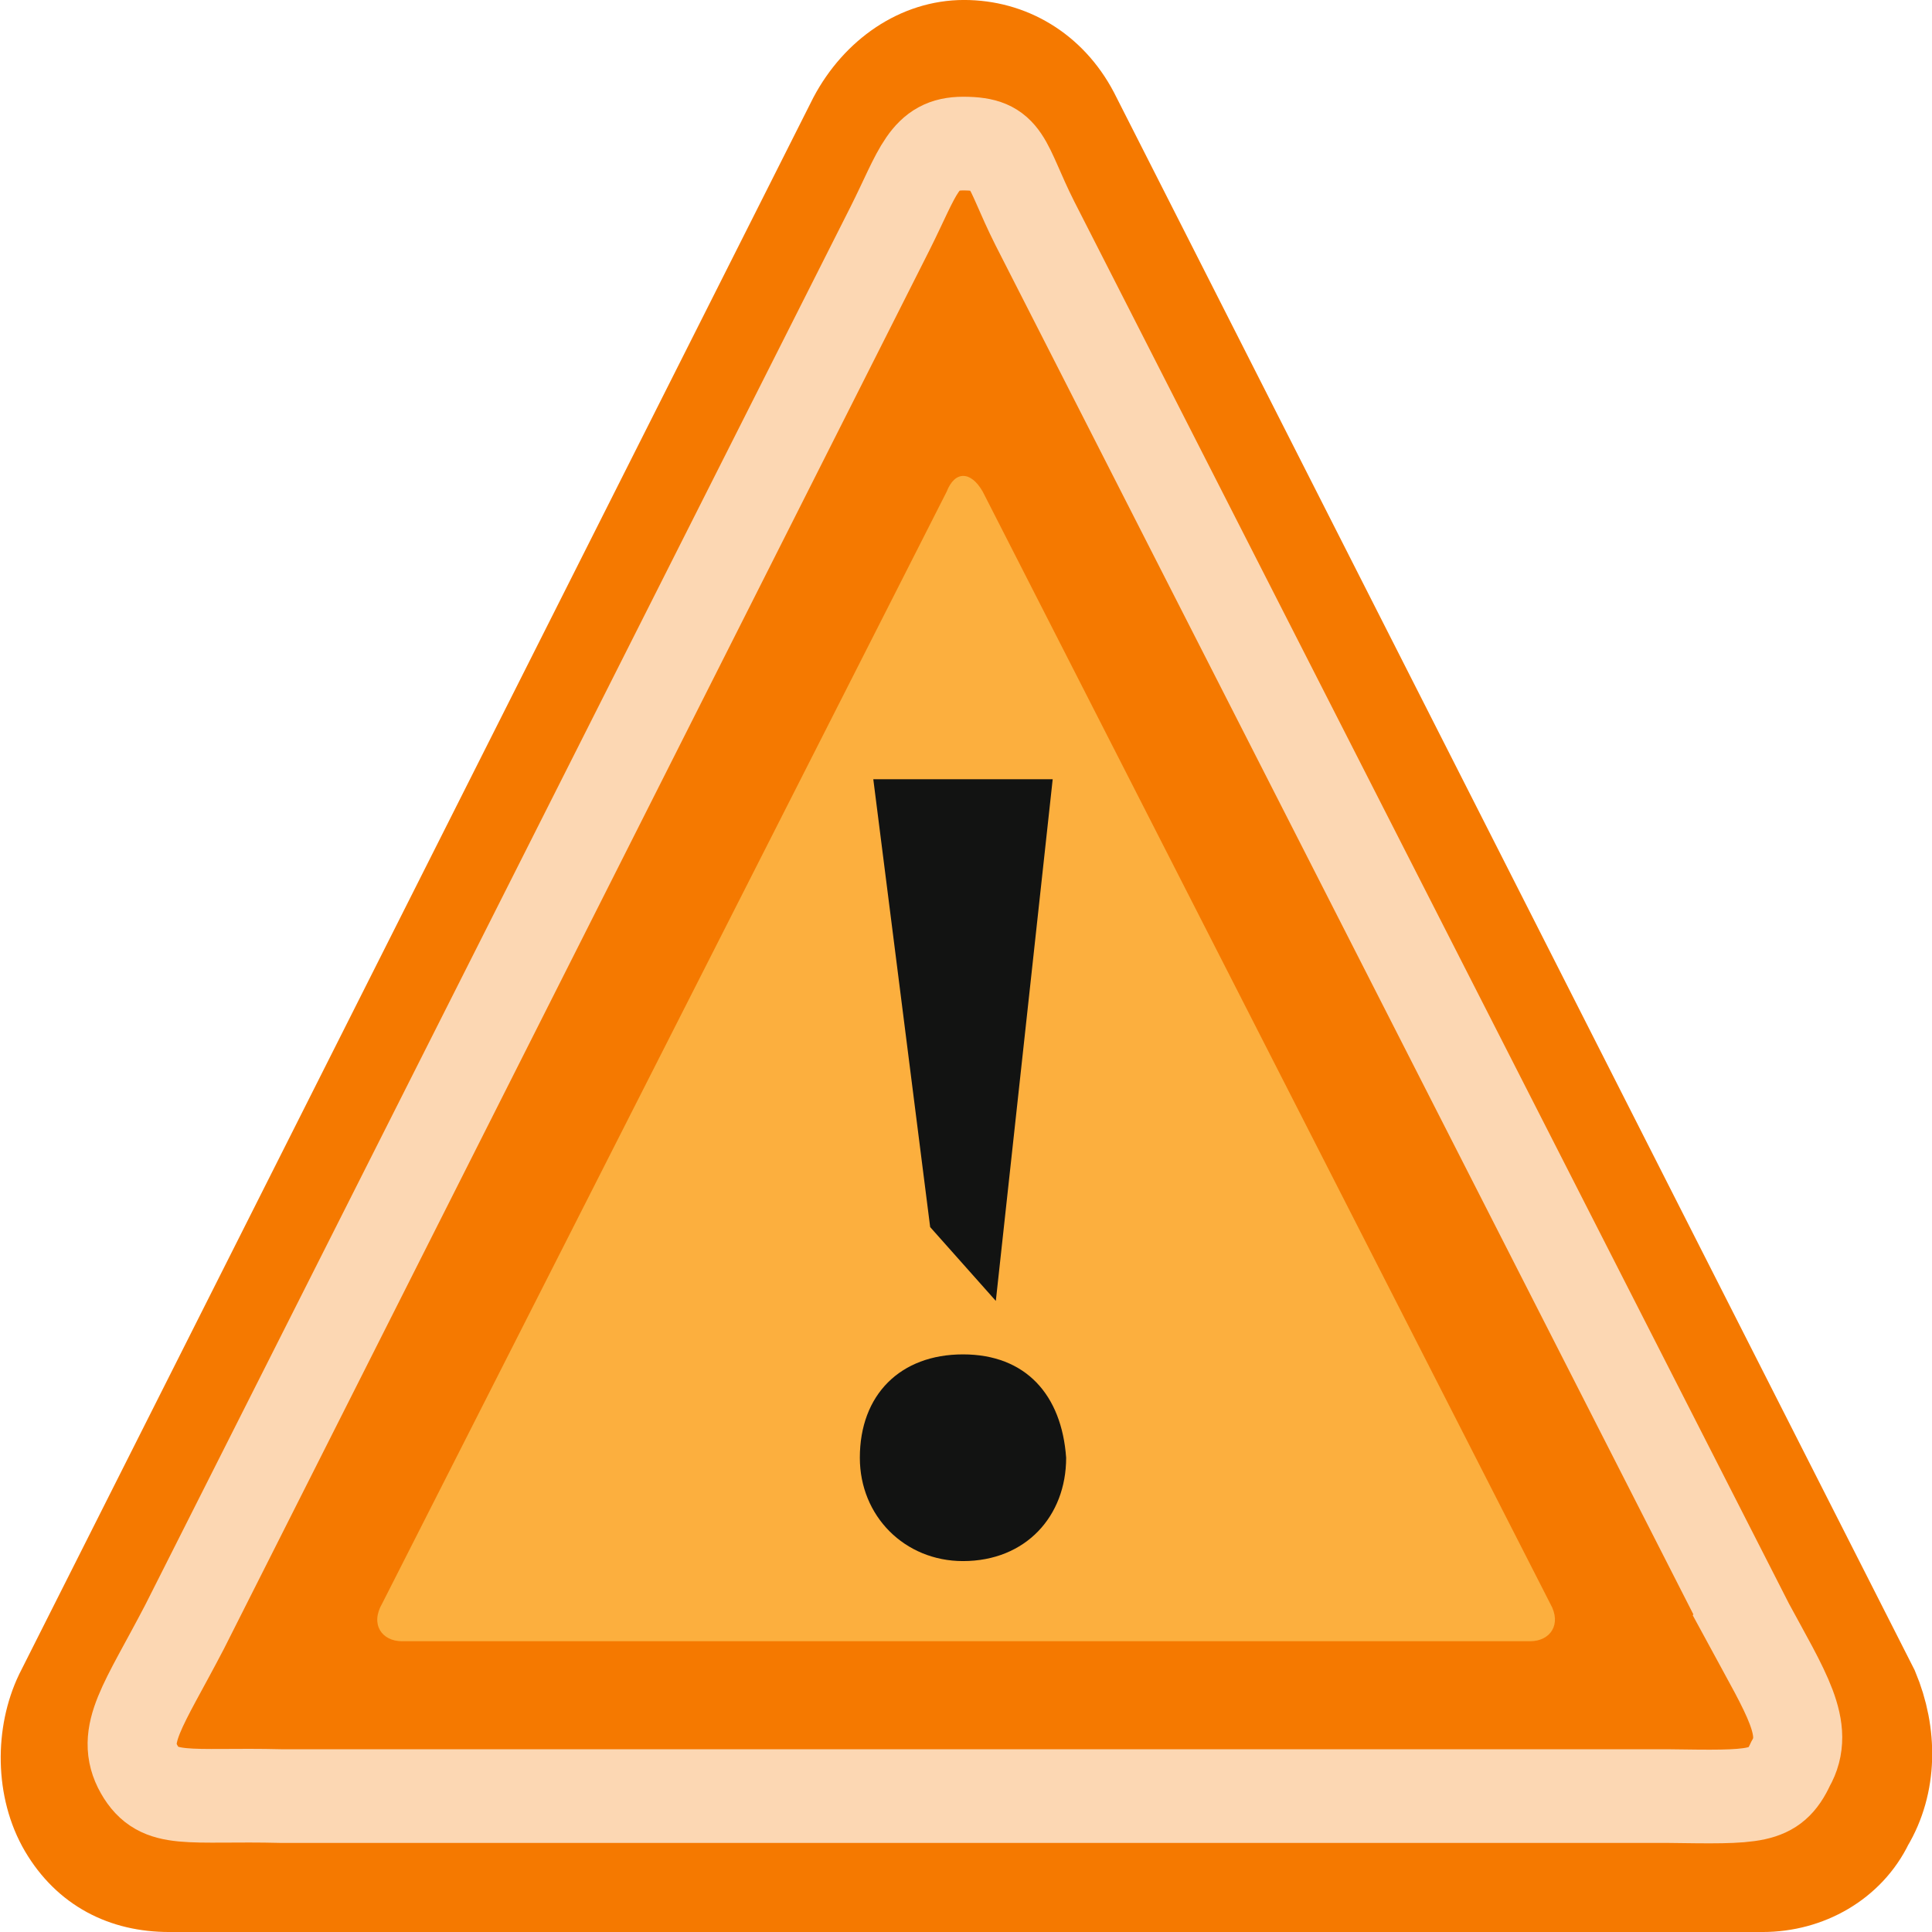
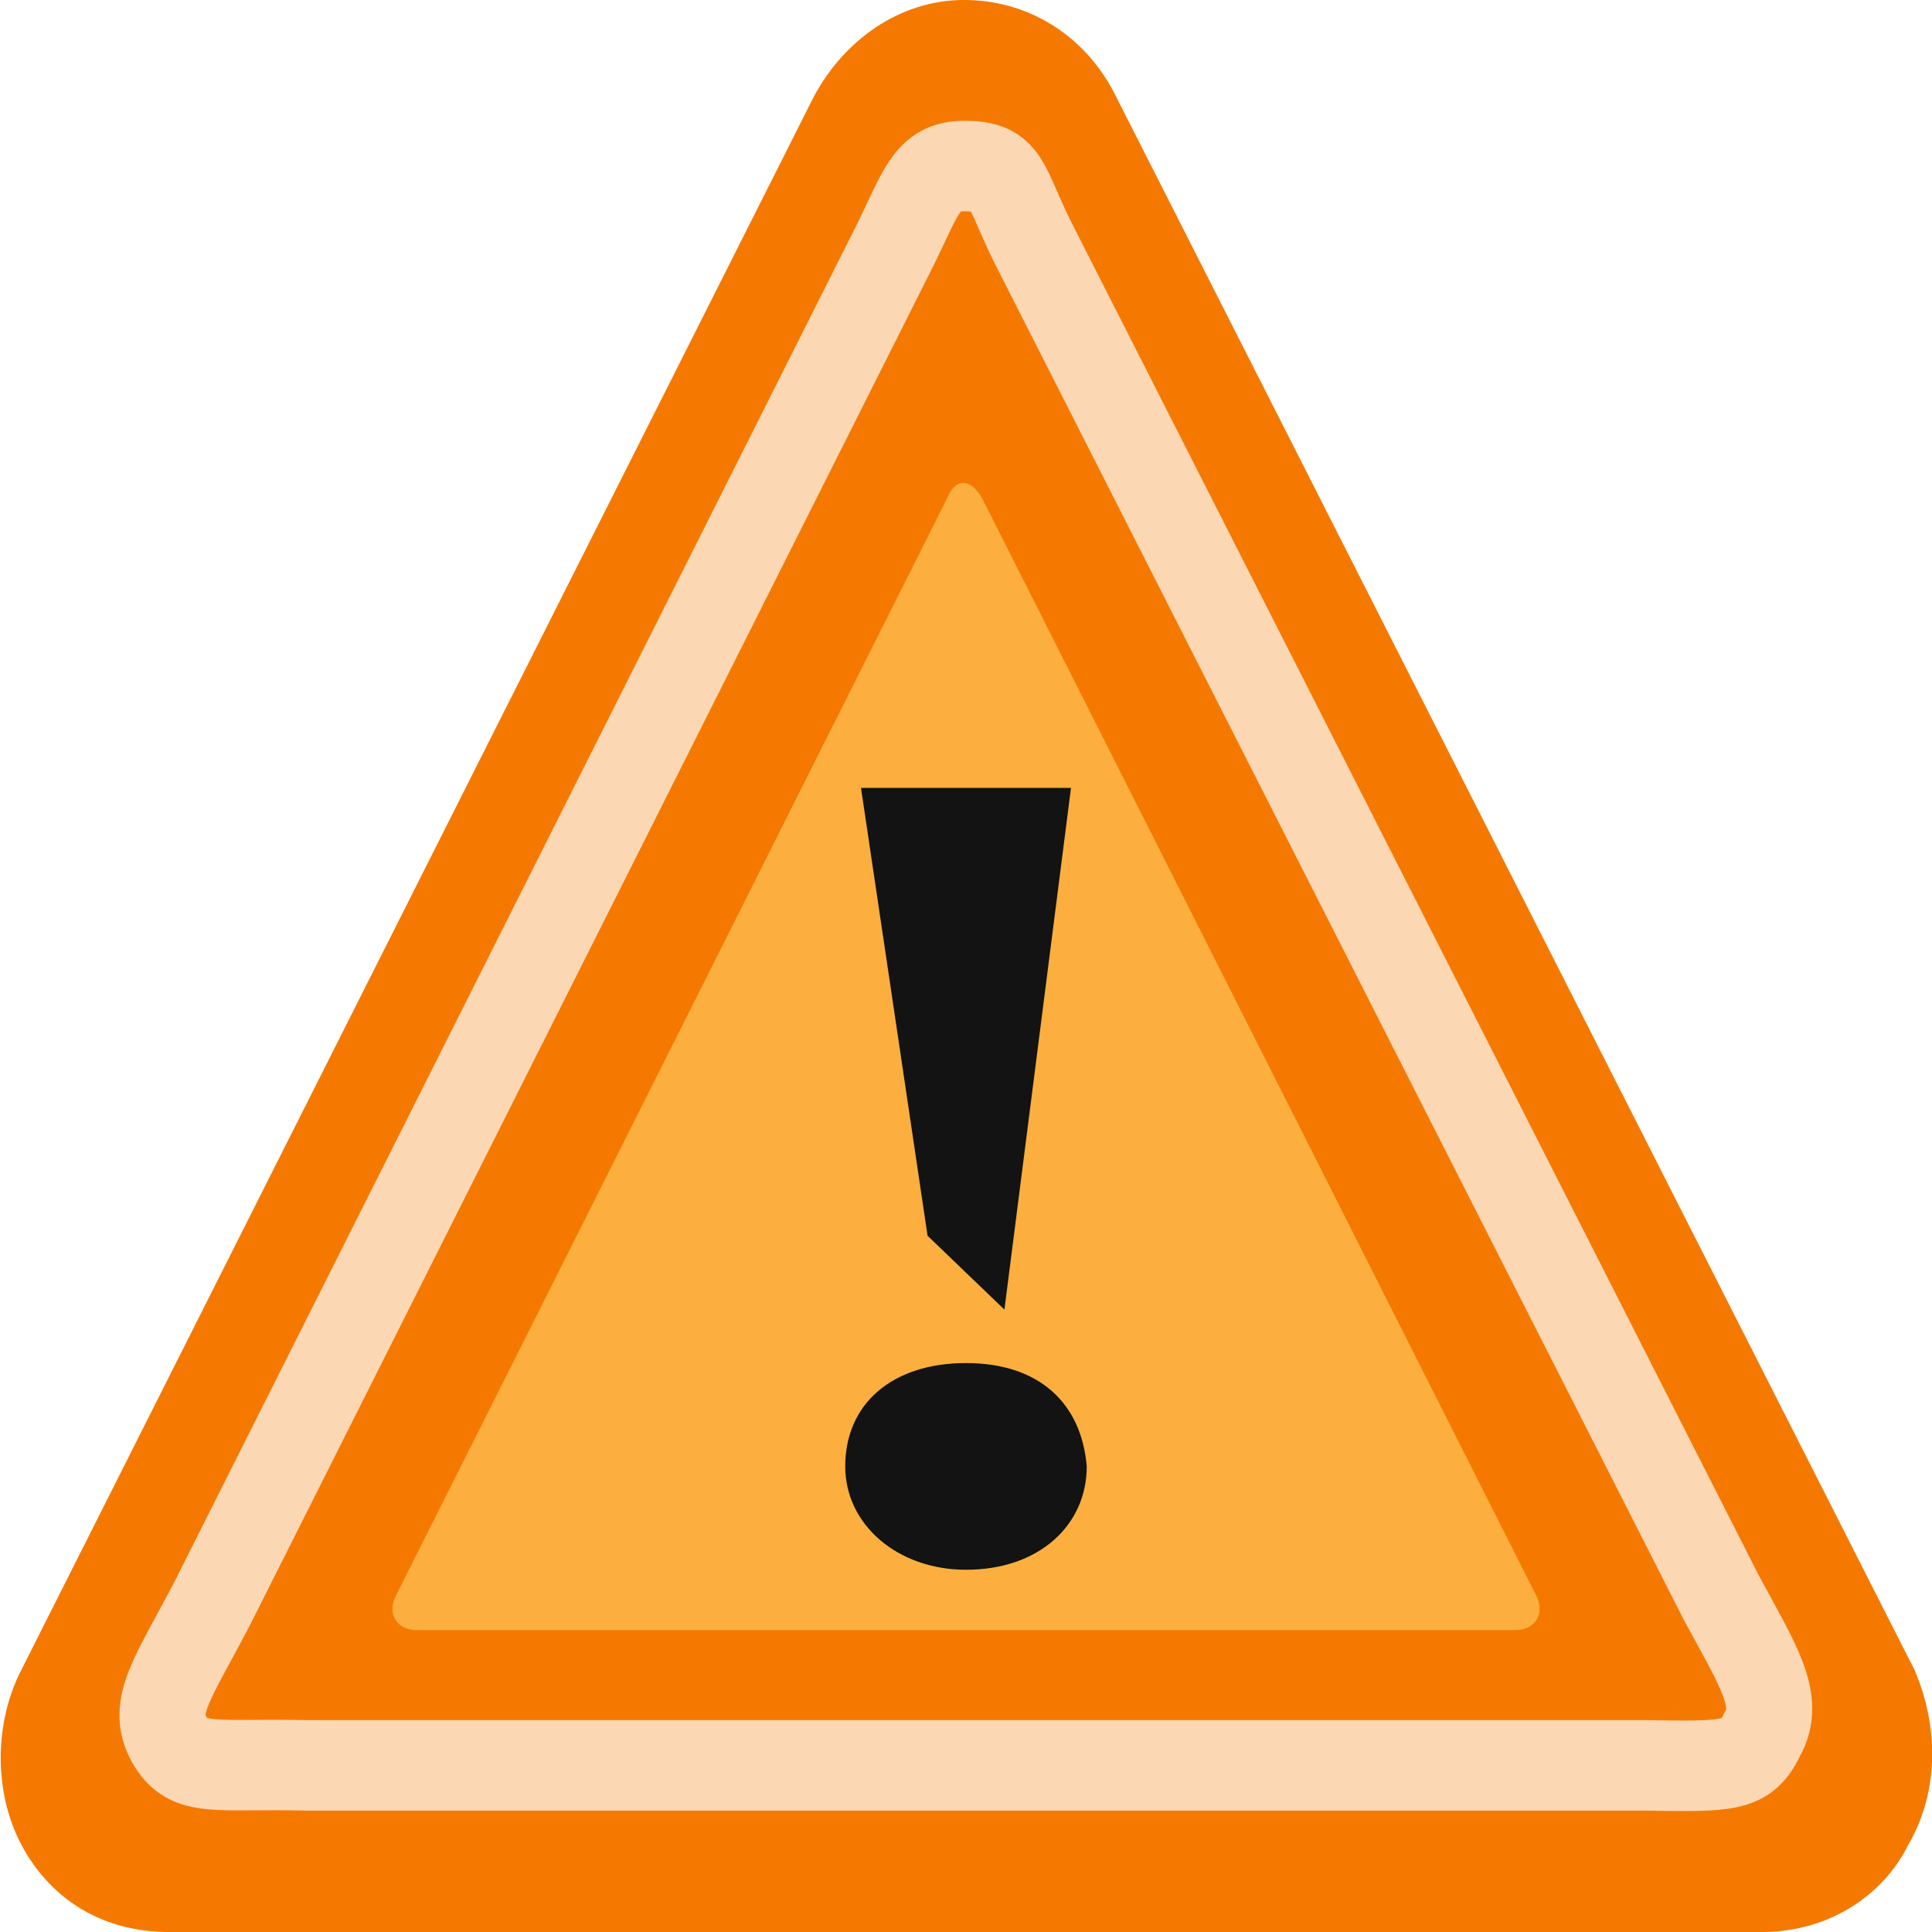
- <svg xmlns="http://www.w3.org/2000/svg" xmlns:xlink="http://www.w3.org/1999/xlink" version="1.1" width="16" height="16" id="svg2" viewBox="0 0 16 16">
+ <svg xmlns="http://www.w3.org/2000/svg" xmlns:xlink="http://www.w3.org/1999/xlink" version="1.1" height="16" id="svg2" viewBox="0 0 16 16" width="100%">
  <defs id="defs7386">
    <linearGradient gradientTransform="translate(601.2189,446.1106)" gradientUnits="userSpaceOnUse" y2="181.608" x2="324.875" y1="197.106" x1="324.875" id="linearGradient8773" xlink:href="#linearGradient8751" />
    <linearGradient id="linearGradient8751">
      <stop id="stop8753" offset="0" style="stop-color:#b45000;stop-opacity:1;" />
      <stop id="stop8755" offset="1" style="stop-color:#f57900;stop-opacity:1" />
    </linearGradient>
-     <linearGradient y2="45.93" x2="30.841" y1="23.197" x1="30.742" gradientTransform="matrix(0.7131359,0,-0.00310426,0.7398444,900.2848,610.6215)" gradientUnits="userSpaceOnUse" id="linearGradient10153" xlink:href="#linearGradient11223" />
+     <linearGradient y2="45.93" x2="30.841" y1="23.197" x1="30.742" gradientTransform="matrix(0.6879344,0,-0.00299456,0.7160842,879.5798,596.9677)" gradientUnits="userSpaceOnUse" id="linearGradient10153" xlink:href="#linearGradient11223" />
    <linearGradient id="linearGradient11223" gradientUnits="userSpaceOnUse" x1="4.191" y1="11.113" x2="47.32" y2="56.052">
      <stop offset="0" style="stop-color:#ffffff;stop-opacity:1;" id="stop11225" />
      <stop offset="1" style="stop-color:#ffffff;stop-opacity:0" id="stop11227" />
    </linearGradient>
  </defs>
  <g style="display:inline" transform="translate(-66.49772,-189.9999)" id="stock">
    <g transform="translate(-1.935259,1.319674)" id="gimp-warning">
      <rect id="rect6639-9" width="16" height="16" x="68.433" y="188.68" style="fill:none;stroke-width:0.2" />
      <g transform="matrix(0.737705,0,0,0.7757716,-155.3086,51.77106)" style="display:inline;enable-background:new" id="gimp-warning-2">
-         <path style="fill:#f57900;fill-opacity:1;fill-rule:nonzero;stroke:url(#linearGradient8773);stroke-width:1;stroke-miterlimit:4;stroke-dasharray:none;stroke-opacity:1" d="m 324.338,194.529 -8.977,-16.821 c -0.258,-0.467 -0.725,-0.727 -1.245,-0.727 -0.52,0 -0.989,0.312 -1.251,0.779 l -8.91,16.821 c -0.21,0.415 -0.212,0.986 0.046,1.402 0.258,0.415 0.673,0.623 1.193,0.623 l 17.887,0 c 0.52,0 0.989,-0.26 1.199,-0.675 0.262,-0.415 0.264,-0.935 0.058,-1.402 z" id="path10109" />
-         <path id="path10111" d="m 307.584,193.6 c -0.136,0.223 -0.002,0.402 0.223,0.402 l 12.664,0 c 0.225,0 0.36,-0.179 0.226,-0.402 l -6.371,-11.871 c -0.134,-0.223 -0.313,-0.223 -0.404,0 z" style="fill:#fcaf3e;fill-opacity:1;fill-rule:nonzero;stroke:none;stroke-miterlimit:4" />
-         <path style="opacity:0.7;fill:none;fill-opacity:1;fill-rule:nonzero;stroke:url(#linearGradient10153);stroke-width:1;stroke-miterlimit:4;stroke-dasharray:none;stroke-opacity:1" d="m 322.919,193.804 -8.007,-14.938 c -0.341,-0.645 -0.287,-0.852 -0.805,-0.852 -0.446,0 -0.502,0.302 -0.824,0.911 l -7.918,14.926 c -0.46,0.84 -0.73,1.148 -0.509,1.518 0.221,0.37 0.55,0.261 1.6,0.286 l 15.562,0 c 0.977,0.012 1.198,0.026 1.377,-0.344 0.224,-0.37 -0.048,-0.752 -0.477,-1.506 z" id="path1325" />
-         <g style="fill:#121312;fill-opacity:1;fill-rule:nonzero;stroke:#000000;stroke-width:1.769;stroke-miterlimit:4" transform="matrix(0.5034939,0,0,0.4796868,302.0713,175.6377)" id="g10114">
-           <path style="fill:#121312;fill-opacity:1;stroke:none" d="m 23.9,36.5 c -1.3,0 -2.3,-1 -2.3,-2.3 0,-1.4 0.9,-2.3 2.3,-2.3 1.4,0 2.2,0.9 2.3,2.3 0,1.3 -0.9,2.3 -2.3,2.3 z M 23.168,29.067 21.9,19.1 l 4,0 -1.268,11.61 z" id="path10116" />
+         <path style="fill:#f57900;fill-opacity:1;fill-rule:nonzero;stroke:url(#linearGradient8773);stroke-width:1;stroke-miterlimit:4;stroke-dasharray:none;stroke-opacity:1" d="m 324.338,194.529 -8.977,-16.821 c -0.258,-0.467 -0.725,-0.727 -1.245,-0.727 -0.52,0 -0.989,0.312 -1.251,0.779 l -8.91,16.821 c -0.21,0.415 -0.212,0.986 0.046,1.402 0.258,0.415 0.673,0.623 1.193,0.623 h 17.887 c 0.52,0 0.989,-0.26 1.199,-0.675 0.262,-0.415 0.264,-0.935 0.058,-1.402 z" id="path10109" />
+         <path id="path10111" d="m 307.753,193.488 c -0.132,0.22 -0.002,0.395 0.217,0.395 h 12.336 c 0.219,0 0.351,-0.176 0.22,-0.395 l -6.206,-11.686 c -0.13,-0.22 -0.305,-0.22 -0.394,0 z" style="fill:#fcaf3e;fill-opacity:1;fill-rule:nonzero;stroke:none;stroke-width:0.979;stroke-miterlimit:4" />
+         <path style="opacity:0.7;fill:none;fill-opacity:1;fill-rule:nonzero;stroke:url(#linearGradient10153);stroke-width:0.966;stroke-miterlimit:4;stroke-dasharray:none;stroke-opacity:1" d="m 322.618,193.537 -7.724,-14.458 c -0.329,-0.625 -0.276,-0.825 -0.776,-0.825 -0.43,0 -0.484,0.292 -0.795,0.882 l -7.638,14.446 c -0.444,0.813 -0.704,1.111 -0.491,1.469 0.213,0.358 0.53,0.253 1.543,0.276 h 15.012 c 0.943,0.012 1.155,0.025 1.329,-0.333 0.216,-0.358 -0.046,-0.728 -0.46,-1.457 z" id="path1325" />
+         <g style="fill:#121312;fill-opacity:1;fill-rule:nonzero;stroke:#000000;stroke-width:1.769;stroke-miterlimit:4" transform="matrix(0.589372,0,0,0.4796868,300.0525,175.7303)" id="g10114">
+           <path style="fill:#121312;fill-opacity:1;stroke:none" d="m 23.9,36.5 c -1.3,0 -2.3,-1 -2.3,-2.3 0,-1.4 0.9,-2.3 2.3,-2.3 1.4,0 2.2,0.9 2.3,2.3 0,1.3 -0.9,2.3 -2.3,2.3 z M 23.168,29.067 21.9,19.1 h 4 l -1.268,11.61 z" id="path10116" />
        </g>
      </g>
    </g>
  </g>
</svg>
